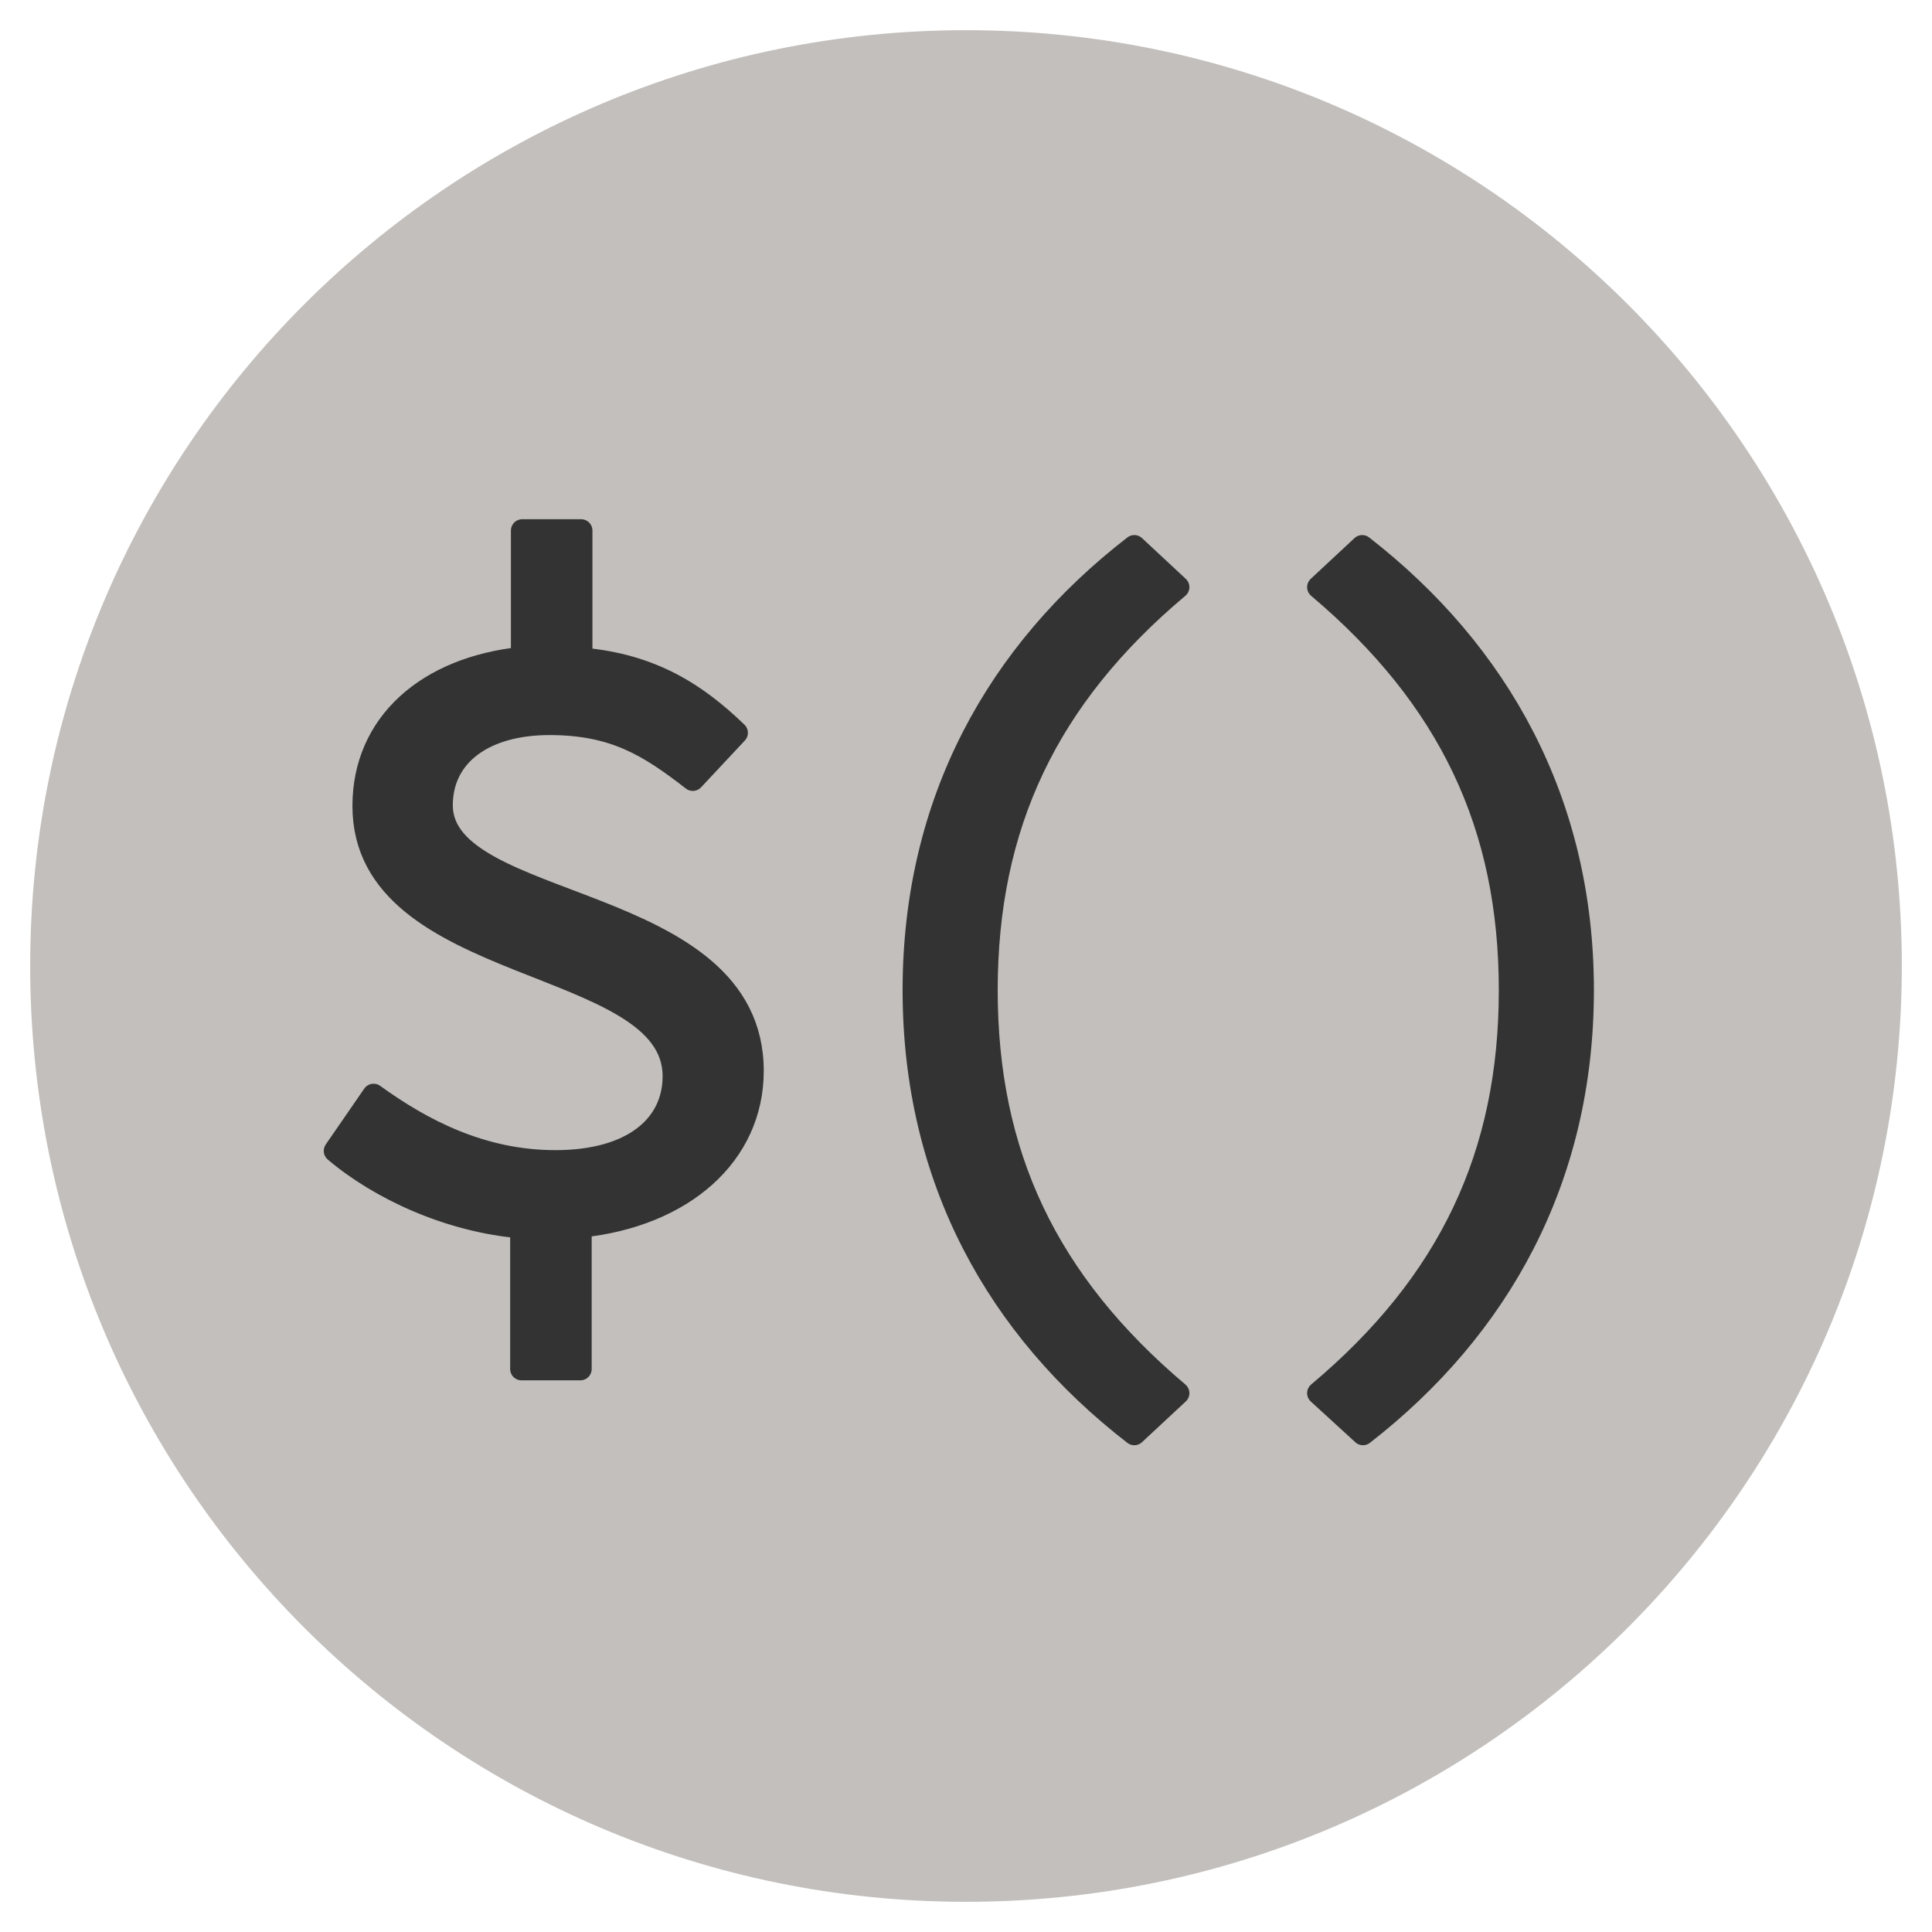
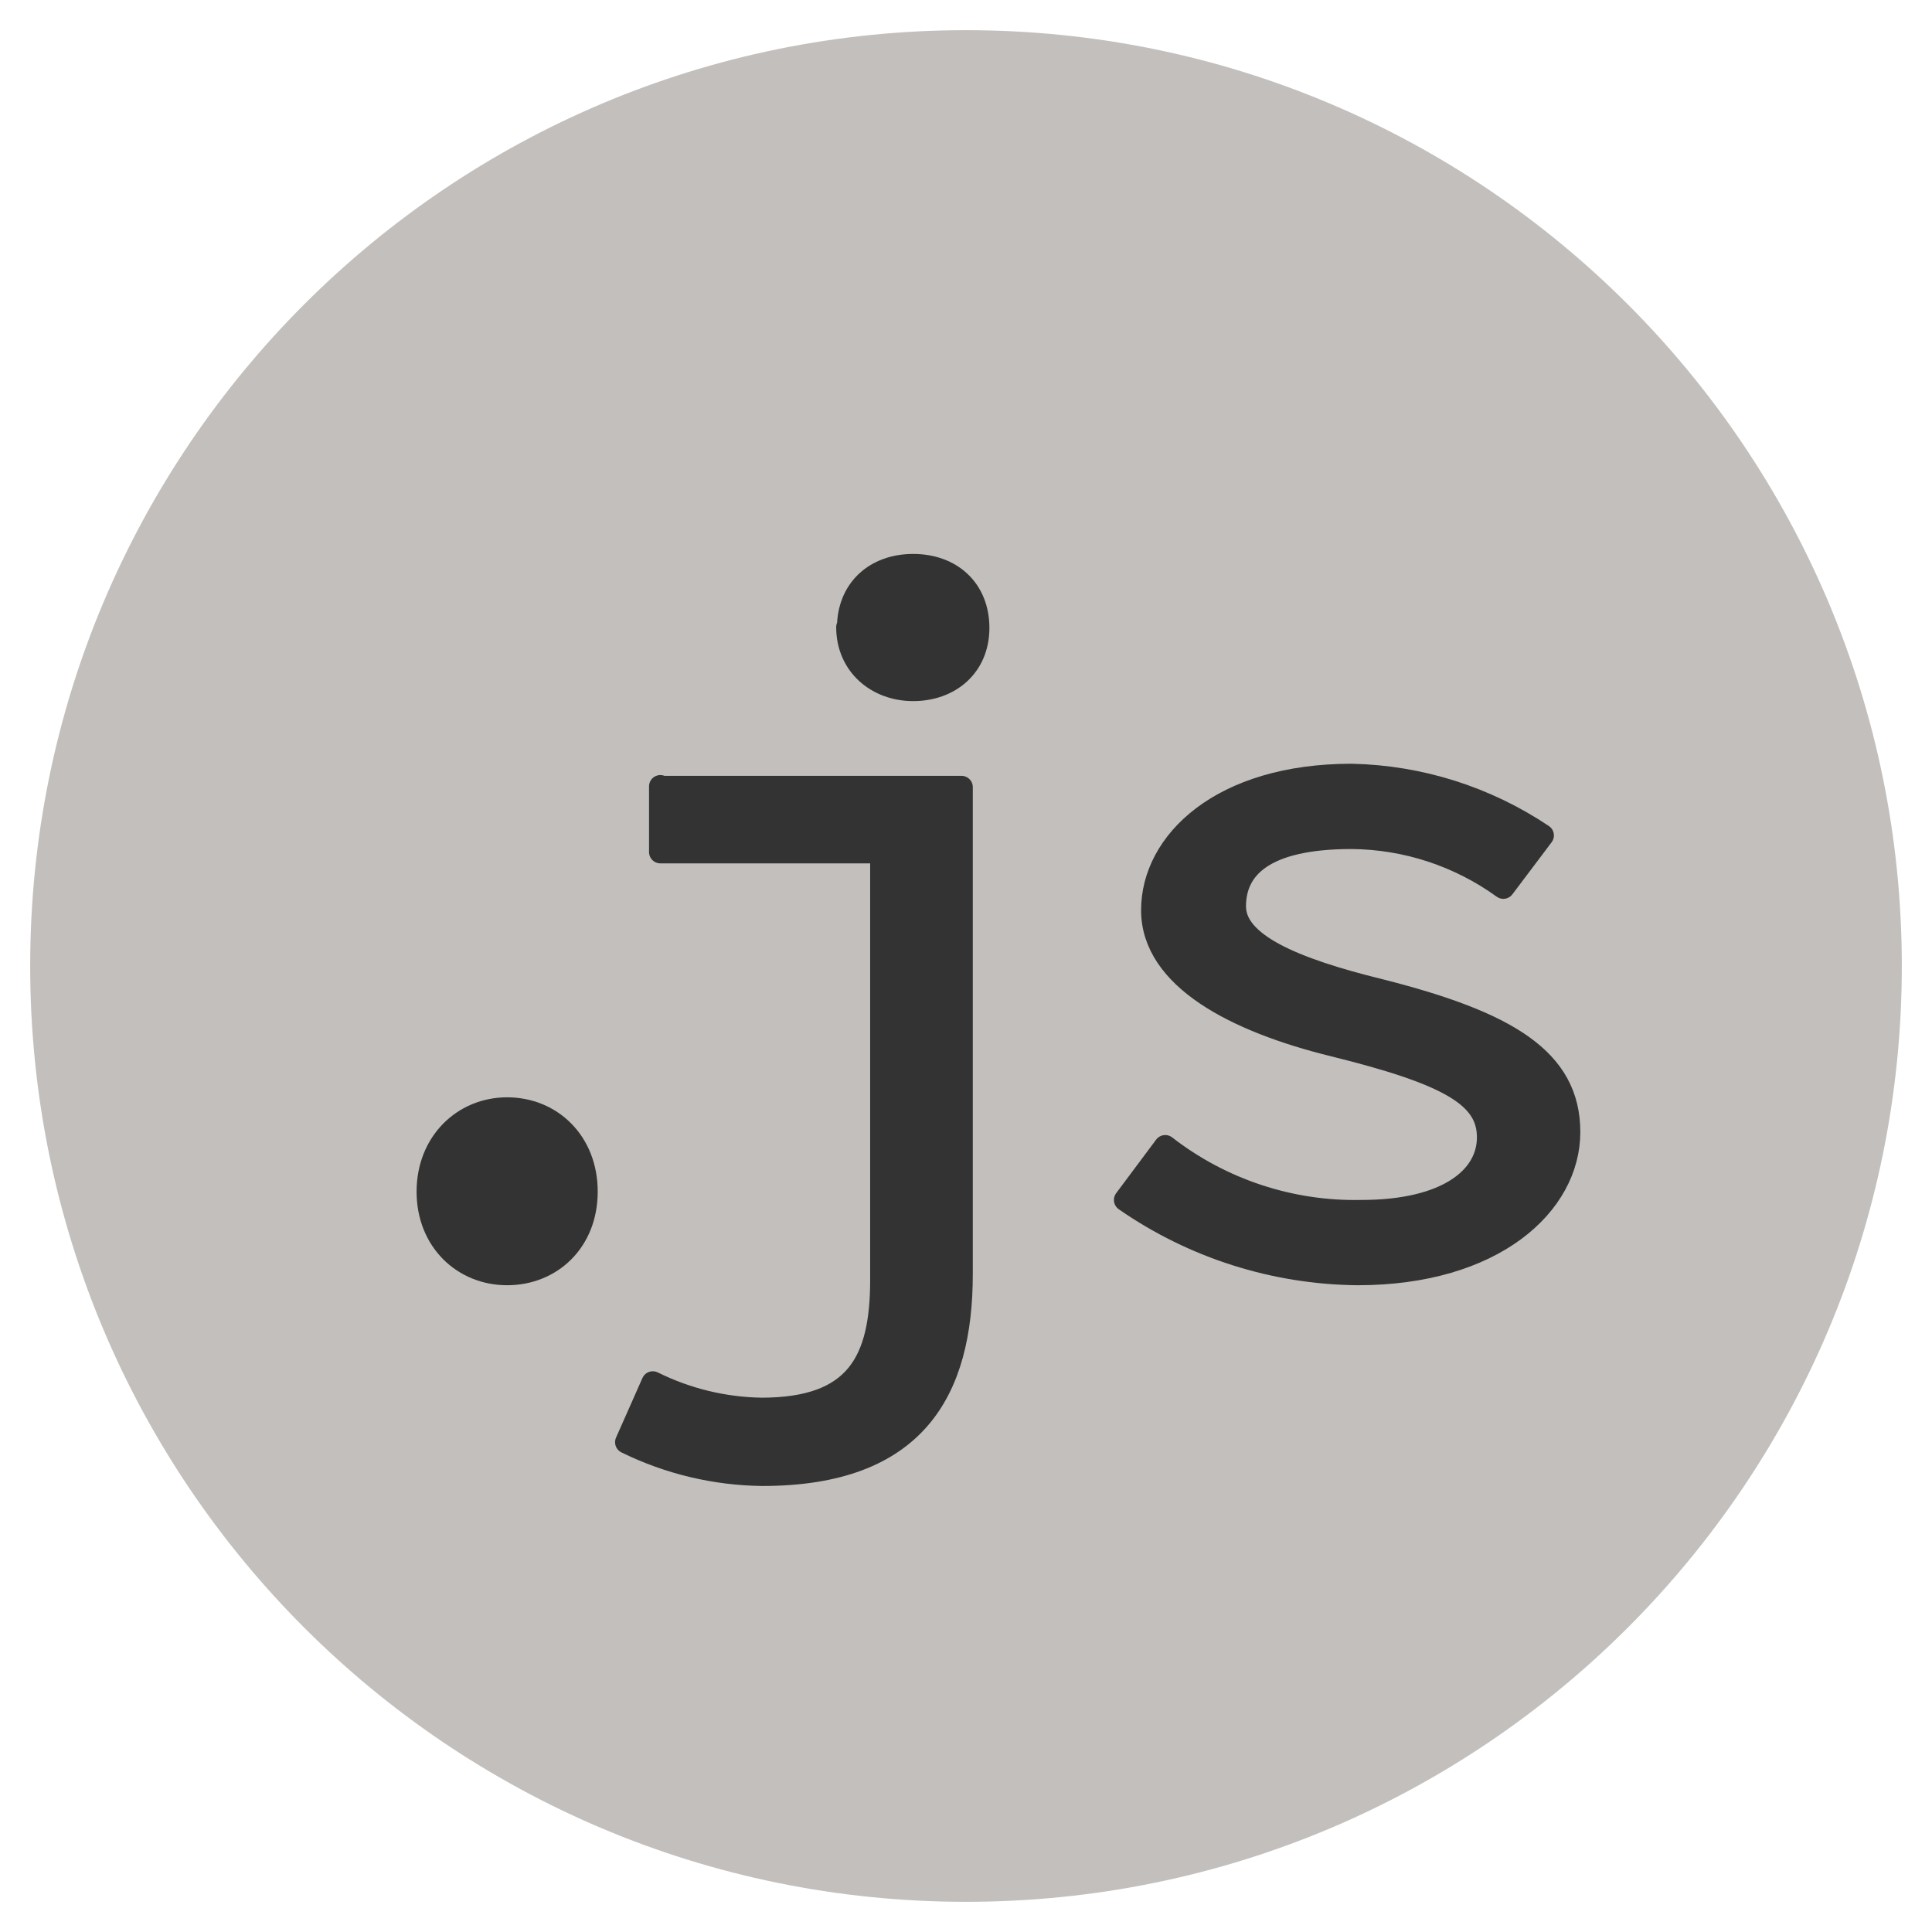
<svg xmlns="http://www.w3.org/2000/svg" width="256" height="256" viewBox="0 0 256 256">
-   <style>.st0{fill:#C2BFBC;} .st1{fill:#333333;stroke:#333333;stroke-width:3;stroke-linecap:round;stroke-linejoin:round;stroke-miterlimit:10;}</style>
-   <circle class="st0" cx="128" cy="128" r="124" />
-   <path class="st1" d="M91.8 103.3c-5.8-4.5-10.4-7.4-19-7.4s-14.3 4.1-14.3 10.8c0 14.3 41.2 11.5 41.2 35.2 0 11.1-9.2 19.2-22.8 20.6v18.9h-7.8v-18.8c-9.6-.8-18.8-5.1-24.7-10.1l5.1-7.4c6.5 4.7 14.4 8.8 24.1 8.8 10.2 0 15.7-4.7 15.7-11.3 0-16.1-41.1-13.2-41.1-35.8 0-10.9 8.4-18.3 21-19.6v-16.9h7.8v17c9.5.8 15.4 4.8 20.6 9.8l-5.8 6.2zm29.3 27.9c0-25 11.1-44.8 29.2-58.8l5.8 5.4c-17.4 14.6-25.4 31.6-25.4 53.4 0 21.8 8 38.7 25.4 53.4l-5.8 5.4c-18.1-14-29.2-33.8-29.2-58.8zm53.6 53.4c17.4-14.6 25.4-31.6 25.4-53.4 0-21.8-8-38.7-25.4-53.4l5.8-5.4c18 14 29.2 33.8 29.2 58.8s-11.1 44.8-29.1 58.8l-5.9-5.4z" />
+   <circle cx="128" cy="128" r="124" fill="#c2bfbc" />
+   <path d="M67.2,146.9c5.8,0,10.5,4.4,10.5,11S73,168.8,67.2,168.8s-10.5-4.4-10.5-10.9S61.4,146.9,67.2,146.9Z" fill="#333" stroke="#333" stroke-linecap="round" stroke-linejoin="round" stroke-width="3" />
+   <path d="M87.5,104.3h39.9v64.5c0,15.5-6.1,26.6-26.4,26.6a41.9,41.9,0,0,1-18-4.3l3.5-7.9a33.6,33.6,0,0,0,14.4,3.5c12.6,0,15.9-6.3,15.9-17.1V112.9H87.5v-8.7Zm24.9-21.1c0-5.1,3.6-8.3,8.6-8.3s8.6,3.2,8.6,8.3-3.8,8.2-8.6,8.2S112.3,88.1,112.3,83.1Z" fill="#333" stroke="#333" stroke-linecap="round" stroke-linejoin="round" stroke-width="3" />
+   <path d="M154.4,151.9a41,41,0,0,0,26,8.6c11.3,0,16.8-4.4,16.8-9.8s-5.1-8.4-20.5-12.2c-13-3.2-24-8.9-24-17.9s9.1-17.9,26.4-17.9a47.2,47.2,0,0,1,25.3,8l-5.2,6.9a34.8,34.8,0,0,0-20.1-6.6c-11.8,0-15.5,4.1-15.5,9.1s7.8,8.3,19.2,11.1c17,4.3,25.1,9.2,25.1,18.8s-10,18.8-28,18.8a54.9,54.9,0,0,1-30.8-9.8Z" fill="#333" stroke="#333" stroke-linecap="round" stroke-linejoin="round" stroke-width="3" />
</svg>
